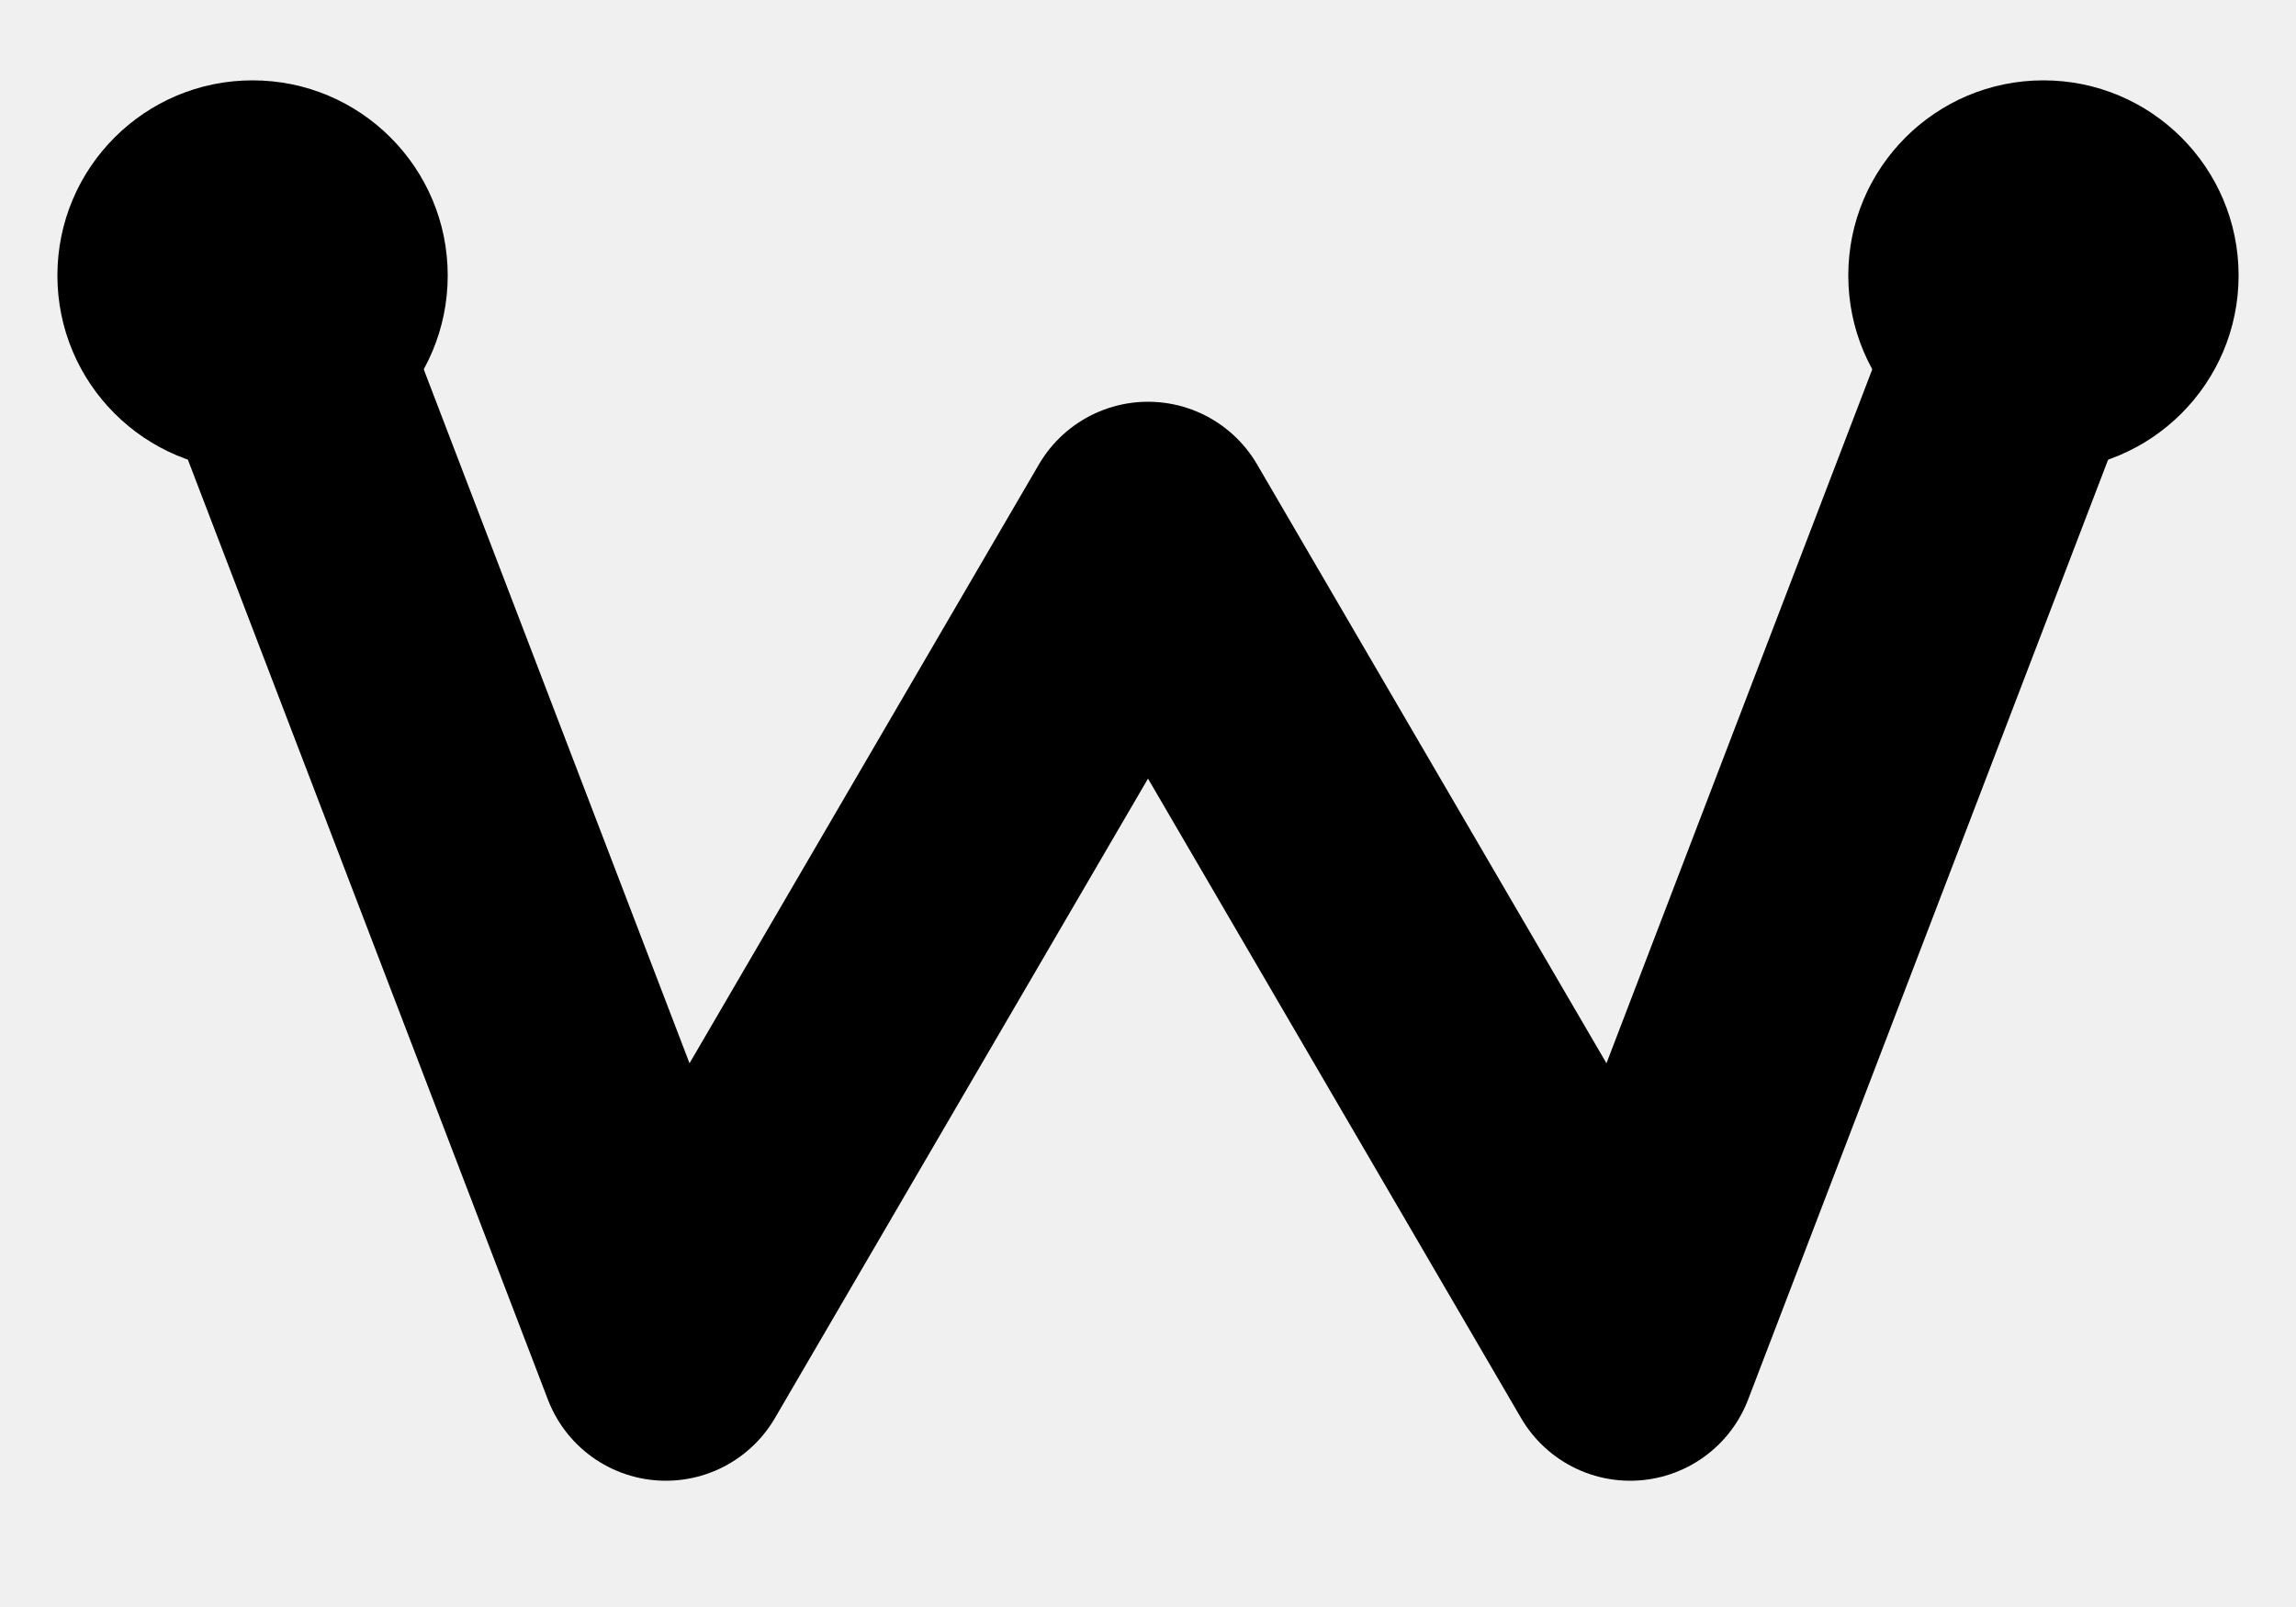
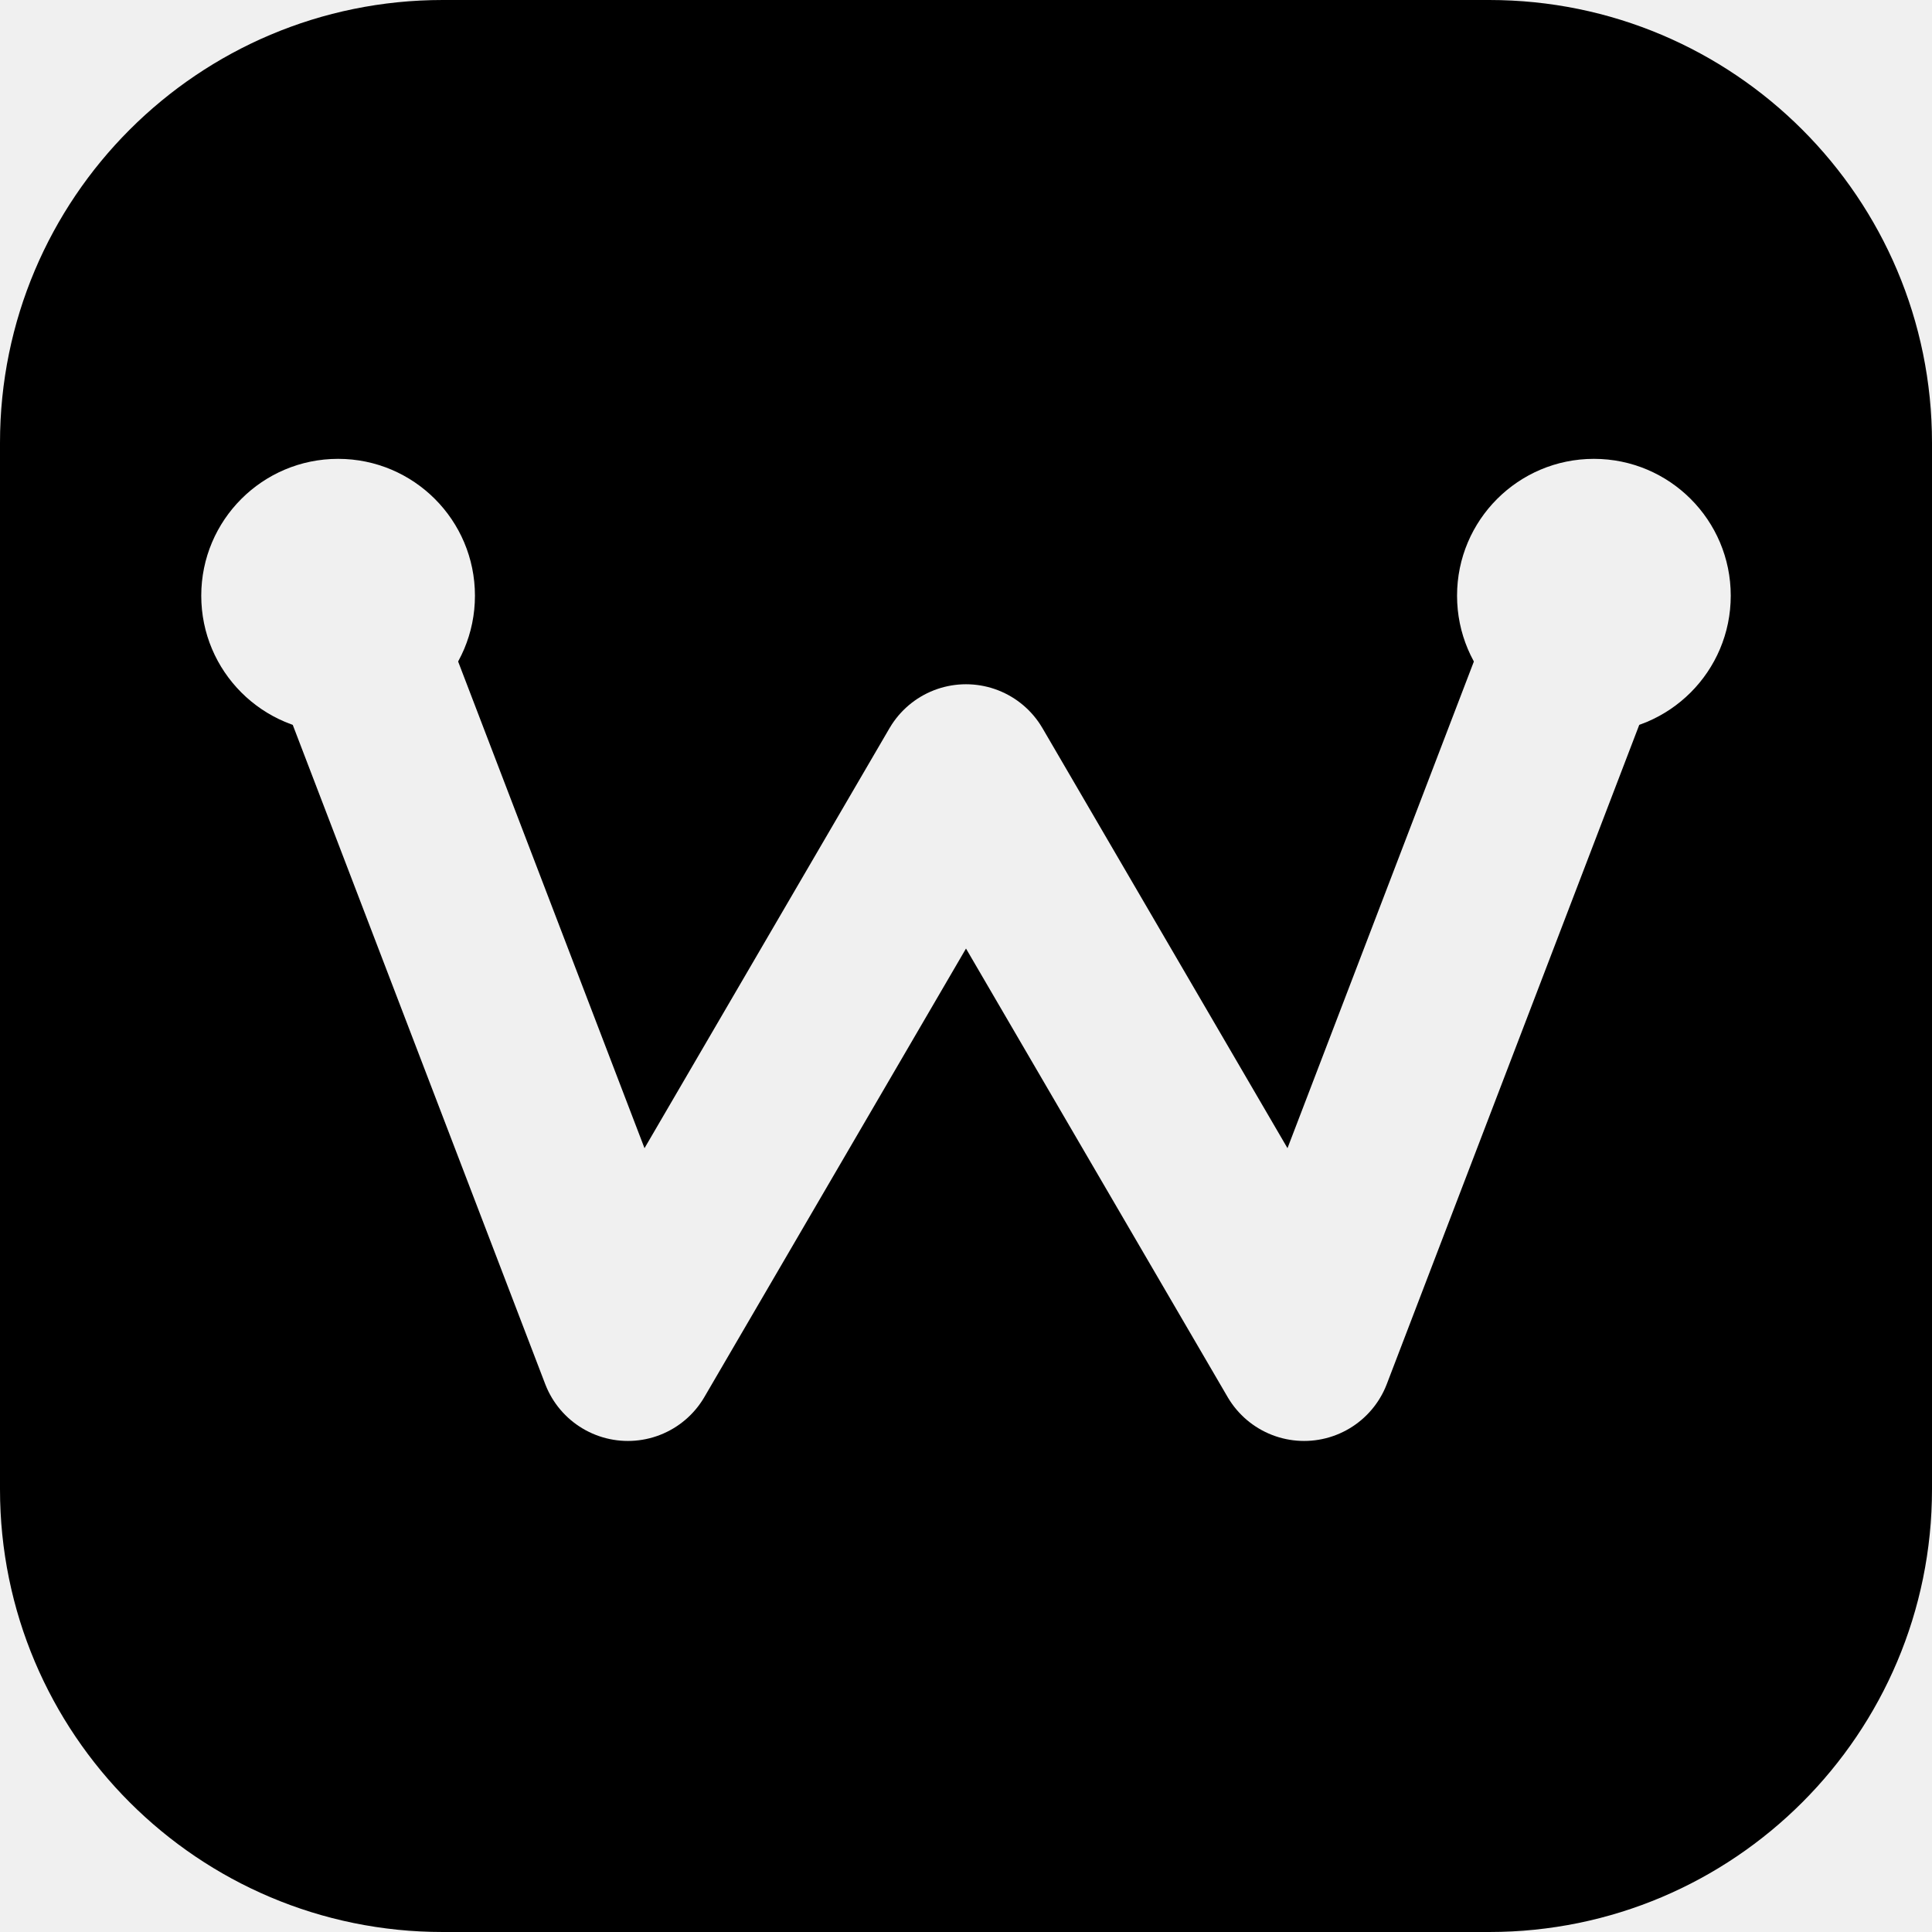
- <svg xmlns="http://www.w3.org/2000/svg" viewBox="2 5 20 14">
-   <path d="M4.2 7.4l3.6 9.4L12 9.6l4.2 7.2 3.6-9.4" fill="none" stroke="#000" stroke-width="2.2" stroke-linecap="round" stroke-linejoin="round" />
-   <circle cx="4.2" cy="7.4" r="1.7" />
-   <circle cx="19.8" cy="7.4" r="1.7" />
+ <svg xmlns="http://www.w3.org/2000/svg" viewBox="0 0 24 24">
+   <mask id="w">
+     <rect width="24" height="24" fill="#fff" />
+     <path d="M4.2 7.4l3.6 9.4L12 9.6l4.2 7.2 3.6-9.4" fill="none" stroke="#000" stroke-width="2.2" stroke-linecap="round" stroke-linejoin="round" />
+     <circle cx="4.2" cy="7.4" r="1.7" fill="#000" />
+     <circle cx="19.8" cy="7.4" r="1.7" fill="#000" />
+   </mask>
+   <rect width="24" height="24" rx="5.5" fill="#000" mask="url(#w)" />
</svg>
